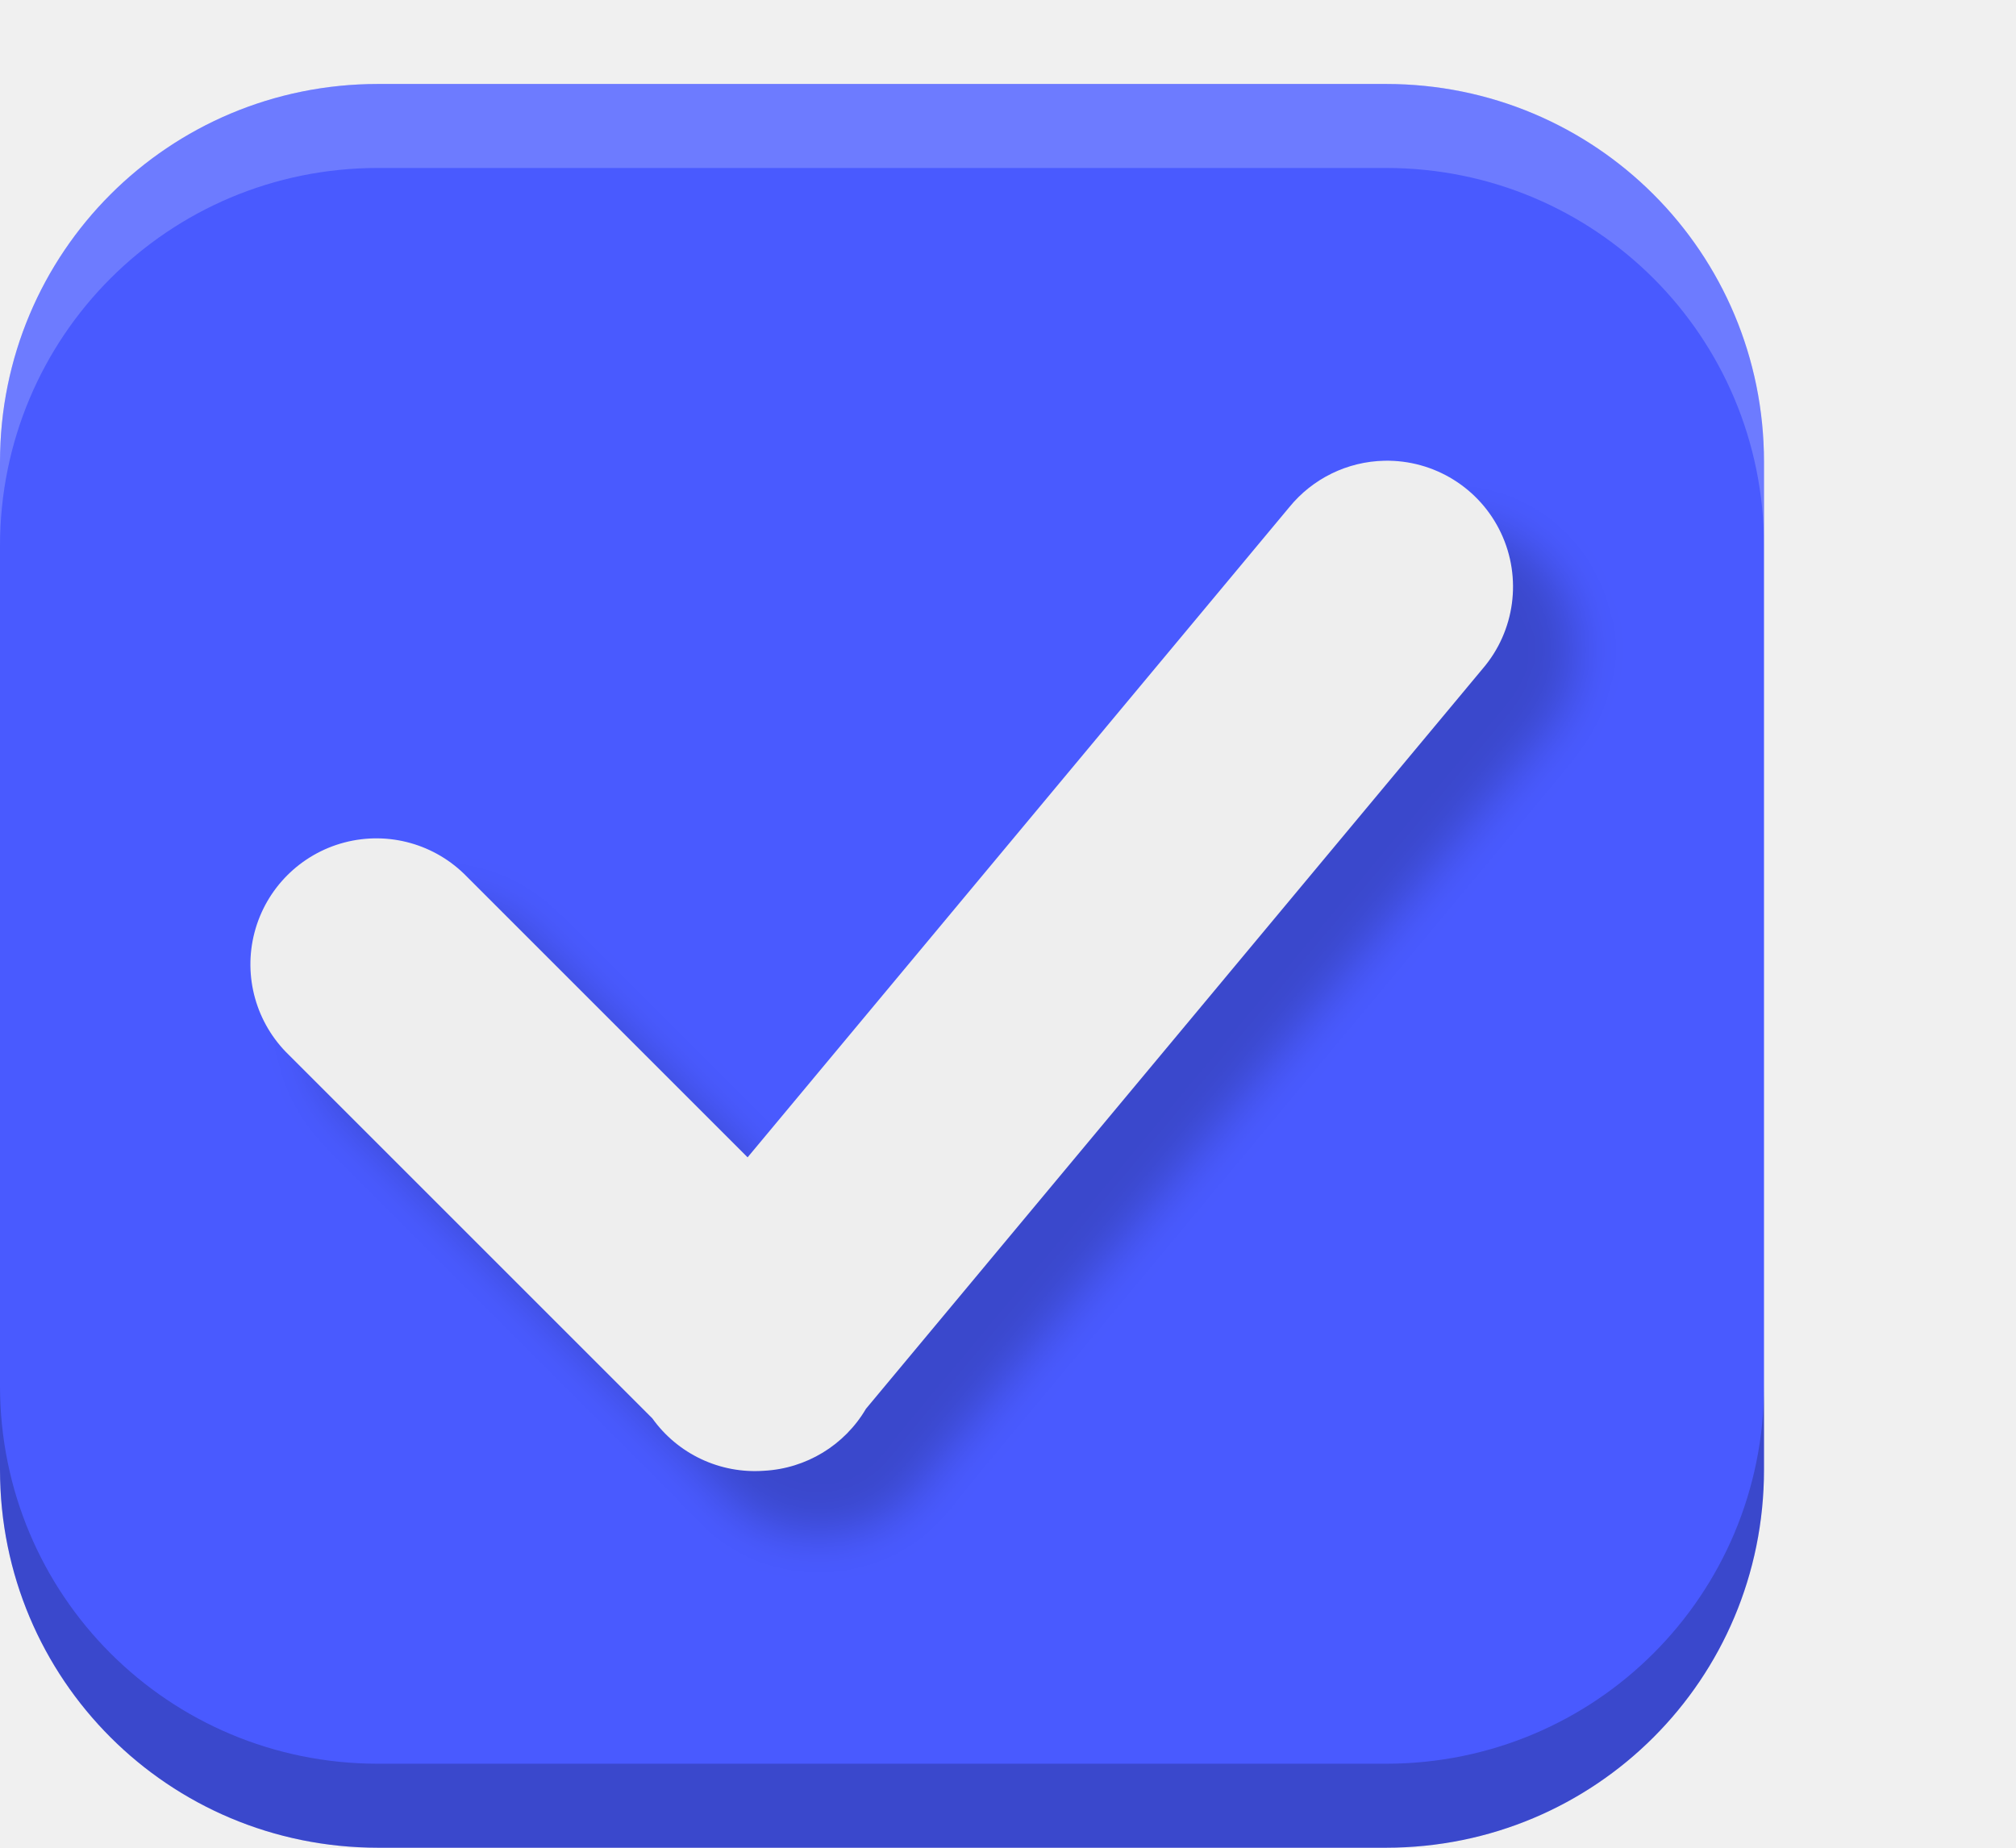
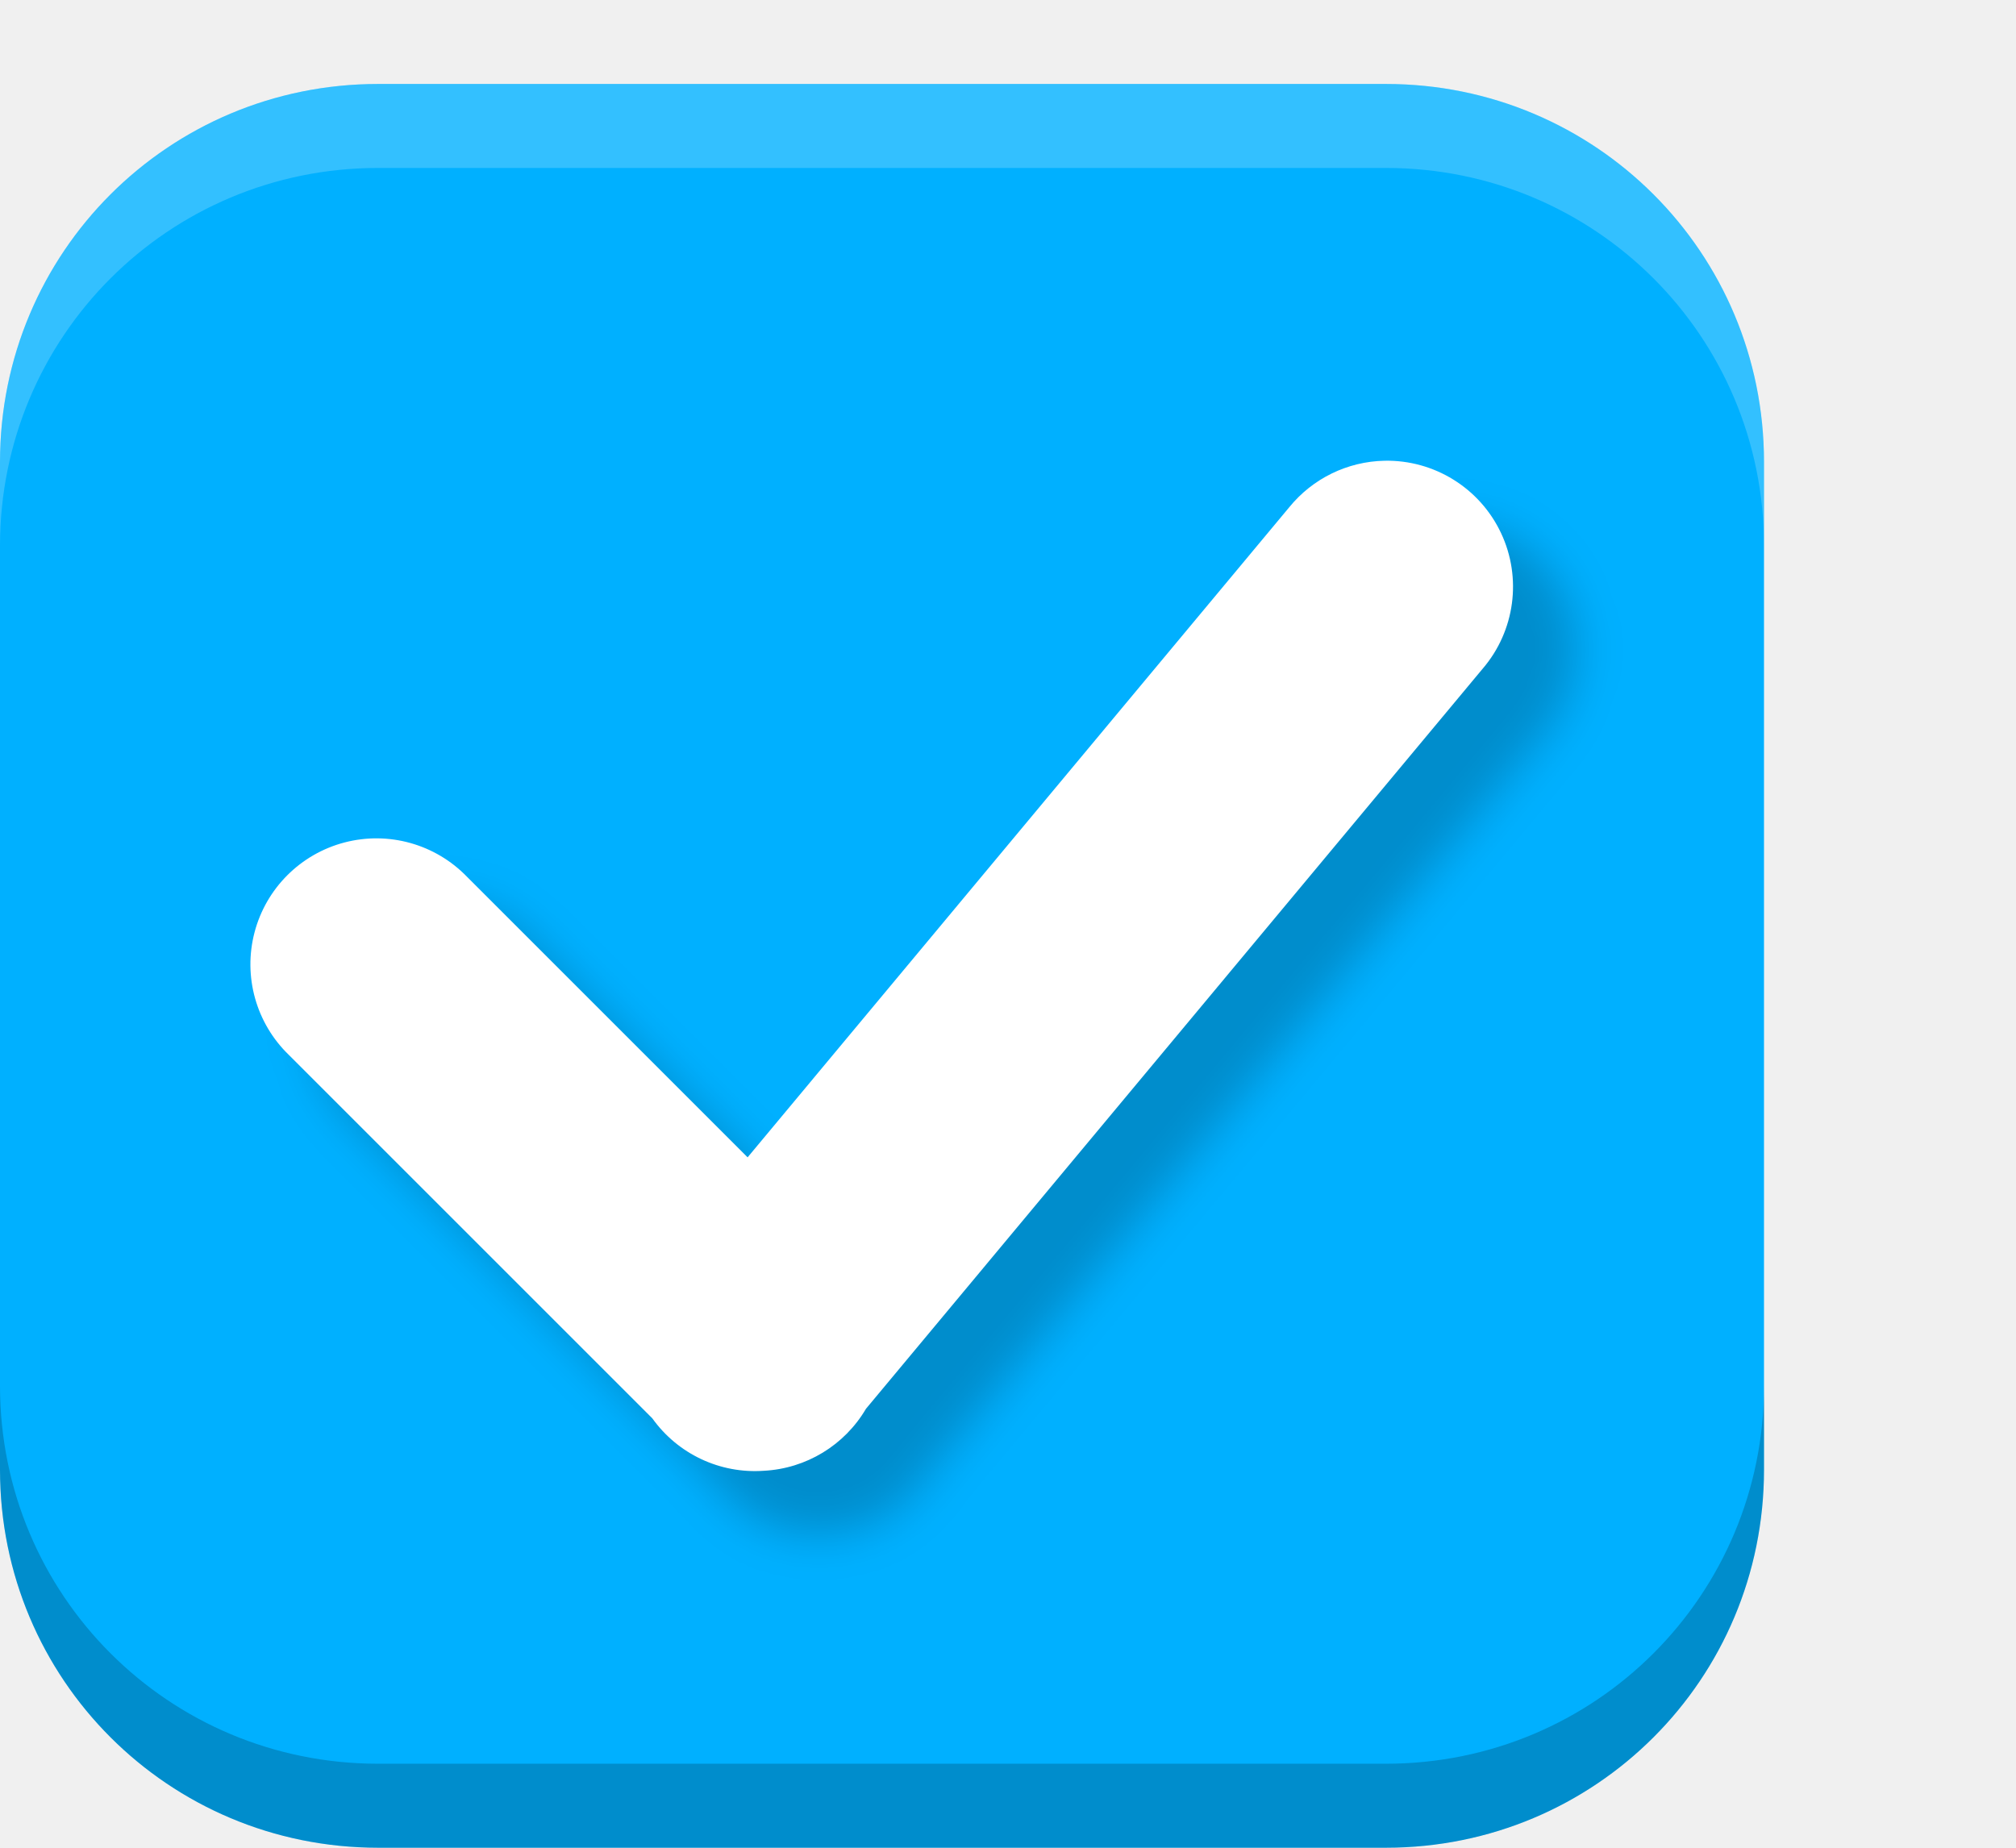
<svg xmlns="http://www.w3.org/2000/svg" xmlns:xlink="http://www.w3.org/1999/xlink" width="24" height="22" id="svg3199" version="1.1">
  <defs id="defs3201">
    <linearGradient id="linearGradient15404">
      <stop id="stop15406" offset="0" style="stop-color:#515151;stop-opacity:1" />
      <stop id="stop15408" offset="1" style="stop-color:#292929;stop-opacity:1" />
    </linearGradient>
    <linearGradient xlink:href="#linearGradient5872-5-1" id="linearGradient5891-0-4" gradientUnits="userSpaceOnUse" x1="205.841" y1="246.709" x2="206.748" y2="231.241" />
    <linearGradient id="linearGradient5872-5-1">
      <stop style="stop-color:#0b2e52;stop-opacity:1" offset="0" id="stop5874-4-4" />
      <stop style="stop-color:#1862af;stop-opacity:1" offset="1" id="stop5876-0-5" />
    </linearGradient>
    <linearGradient y2="-388.73" x2="-93.031" y1="-396.347" x1="-93.031" gradientTransform="matrix(1.591837,0,0,0.8571429,-256.5612,59.68542)" gradientUnits="userSpaceOnUse" id="linearGradient14219" xlink:href="#linearGradient15404" />
    <linearGradient id="linearGradient10013-4-63-6">
      <stop style="stop-color:#333333;stop-opacity:1;" offset="0" id="stop10015-2-76-1" />
      <stop style="stop-color:#292929;stop-opacity:1" offset="1" id="stop10017-46-15-8" />
    </linearGradient>
    <linearGradient id="linearGradient10597-5">
      <stop style="stop-color:#16191a;stop-opacity:1;" offset="0" id="stop10599-2" />
      <stop style="stop-color:#2b3133;stop-opacity:1" offset="1" id="stop10601-5" />
    </linearGradient>
    <linearGradient y2="-322.164" x2="921.225" y1="-330.051" x1="921.328" gradientTransform="matrix(1.591837,0,0,0.8571429,-1456.546,275.4519)" gradientUnits="userSpaceOnUse" id="linearGradient15374" xlink:href="#linearGradient10013-4-63-6" />
    <linearGradient gradientTransform="translate(-1199.985,216.3805)" y2="-227.08" x2="1203.918" y1="-217.567" x1="1203.918" gradientUnits="userSpaceOnUse" id="linearGradient15376" xlink:href="#linearGradient10597-5" />
    <linearGradient id="linearGradient5581-5-2-4-6-8-7-35-8">
      <stop id="stop5583-0-92-8-0-7-6-5-1" offset="0" style="stop-color:#454c4c;stop-opacity:1;" />
      <stop style="stop-color:#393f3f;stop-opacity:1;" offset="0.4" id="stop5585-4-7-2-7-9-9-92-0" />
      <stop id="stop5587-6-7-2-0-3-1-21-5" offset="1" style="stop-color:#2d3232;stop-opacity:1;" />
    </linearGradient>
    <filter style="color-interpolation-filters:sRGB" id="filter4588" x="-0.043" width="1.086" y="-0.054" height="1.108">
      <feGaussianBlur stdDeviation="0.18" id="feGaussianBlur4590" />
    </filter>
  </defs>
  <g id="layer1" transform="translate(-342.5,-521.3622)">
    <rect style="color:#000000;fill:none;stroke:none;stroke-width:2;marker:none;visibility:visible;display:inline;overflow:visible;enable-background:accumulate" id="rect17347" width="21.944" height="21.944" x="342.299" y="521.584" />
-     <path id="path4731" d="m 347,522.362 c -2.493,0 -4.5,2.007 -4.5,4.5 l 0,12 c 0,2.493 2.007,4.5 4.5,4.5 l 12,0 c 2.493,0 4.5,-2.007 4.5,-4.5 l 0,-12 c 0,-2.493 -2.007,-4.5 -4.5,-4.5 l -12,0 z m 11.982,4.485 a 1.5,1.5 0 0 0 -0.141,0.012 1.5,1.5 0 0 1 0.141,-0.012 z m -0.735,0.214 a 1.5,1.5 0 0 0 -0.091,0.056 1.5,1.5 0 0 1 0.091,-0.056 z m -0.126,0.082 a 1.5,1.5 0 0 0 -0.097,0.076 1.5,1.5 0 0 1 0.097,-0.076 z m -0.1,0.079 a 1.5,1.5 0 0 0 -0.1,0.097 1.5,1.5 0 0 1 0.1,-0.097 z m 2.379,0.554 a 1.5,1.5 0 0 1 0.076,0.258 1.5,1.5 0 0 0 -0.076,-0.258 z m -13.438,3.565 a 1.5,1.5 0 0 0 -0.117,0.006 1.5,1.5 0 0 1 0.117,-0.006 z m -0.343,0.044 a 1.5,1.5 0 0 0 -0.076,0.021 1.5,1.5 0 0 0 -0.141,0.05 1.5,1.5 0 0 1 0.141,-0.05 1.5,1.5 0 0 1 0.076,-0.021 z m 1.087,0.144 a 1.5,1.5 0 0 1 0.126,0.079 1.5,1.5 0 0 1 0.094,0.07 1.5,1.5 0 0 0 -0.094,-0.07 1.5,1.5 0 0 0 -0.126,-0.079 z m -1.477,0.012 a 1.5,1.5 0 0 0 -0.088,0.053 1.5,1.5 0 0 1 0.088,-0.053 z m -0.706,0.94 a 1.5,1.5 0 0 0 -0.021,0.097 1.5,1.5 0 0 1 0.021,-0.097 z m 0.003,0.729 a 1.5,1.5 0 0 0 0.029,0.105 1.5,1.5 0 0 0 0.056,0.141 1.5,1.5 0 0 1 -0.056,-0.141 1.5,1.5 0 0 1 -0.029,-0.105 z m 4.74,5.039 a 1.5,1.5 0 0 0 0.082,0.103 1.5,1.5 0 0 1 -0.082,-0.103 z m 0.574,0.48 a 1.5,1.5 0 0 0 0.126,0.053 1.5,1.5 0 0 1 -0.126,-0.053 z m 0.132,0.056 a 1.5,1.5 0 0 0 0.144,0.044 1.5,1.5 0 0 0 0.082,0.018 1.5,1.5 0 0 1 -0.082,-0.018 1.5,1.5 0 0 1 -0.144,-0.044 z" style="display:inline;opacity:1;fill:#495aff;fill-opacity:1;stroke:none;stroke-opacity:1;enable-background:new" />
+     <path id="path4731" d="m 347,522.362 c -2.493,0 -4.5,2.007 -4.5,4.5 l 0,12 c 0,2.493 2.007,4.5 4.5,4.5 l 12,0 c 2.493,0 4.5,-2.007 4.5,-4.5 l 0,-12 c 0,-2.493 -2.007,-4.5 -4.5,-4.5 l -12,0 z m 11.982,4.485 a 1.5,1.5 0 0 0 -0.141,0.012 1.5,1.5 0 0 1 0.141,-0.012 z m -0.735,0.214 a 1.5,1.5 0 0 0 -0.091,0.056 1.5,1.5 0 0 1 0.091,-0.056 z m -0.126,0.082 a 1.5,1.5 0 0 0 -0.097,0.076 1.5,1.5 0 0 1 0.097,-0.076 z m -0.1,0.079 a 1.5,1.5 0 0 0 -0.1,0.097 1.5,1.5 0 0 1 0.1,-0.097 z m 2.379,0.554 a 1.5,1.5 0 0 1 0.076,0.258 1.5,1.5 0 0 0 -0.076,-0.258 z m -13.438,3.565 a 1.5,1.5 0 0 0 -0.117,0.006 1.5,1.5 0 0 1 0.117,-0.006 z m -0.343,0.044 a 1.5,1.5 0 0 0 -0.076,0.021 1.5,1.5 0 0 0 -0.141,0.05 1.5,1.5 0 0 1 0.141,-0.05 1.5,1.5 0 0 1 0.076,-0.021 z m 1.087,0.144 a 1.5,1.5 0 0 1 0.126,0.079 1.5,1.5 0 0 1 0.094,0.07 1.5,1.5 0 0 0 -0.094,-0.07 1.5,1.5 0 0 0 -0.126,-0.079 z m -1.477,0.012 a 1.5,1.5 0 0 0 -0.088,0.053 1.5,1.5 0 0 1 0.088,-0.053 z m -0.706,0.94 a 1.5,1.5 0 0 0 -0.021,0.097 1.5,1.5 0 0 1 0.021,-0.097 z m 0.003,0.729 a 1.5,1.5 0 0 0 0.029,0.105 1.5,1.5 0 0 0 0.056,0.141 1.5,1.5 0 0 1 -0.056,-0.141 1.5,1.5 0 0 1 -0.029,-0.105 z m 4.74,5.039 a 1.5,1.5 0 0 0 0.082,0.103 1.5,1.5 0 0 1 -0.082,-0.103 z m 0.574,0.48 a 1.5,1.5 0 0 0 0.126,0.053 1.5,1.5 0 0 1 -0.126,-0.053 z m 0.132,0.056 a 1.5,1.5 0 0 0 0.144,0.044 1.5,1.5 0 0 0 0.082,0.018 1.5,1.5 0 0 1 -0.082,-0.018 1.5,1.5 0 0 1 -0.144,-0.044 z" style="display:inline;opacity:1;fill:#00b0ff;fill-opacity:1;stroke:none;stroke-opacity:1;enable-background:new" />
    <path style="display:inline;opacity:1;fill:#ffffff;fill-opacity:0.2;stroke:none;stroke-opacity:1;enable-background:new" d="m 347,522.362 c -2.493,0 -4.5,2.007 -4.5,4.5 l 0,1 c 0,-2.493 2.007,-4.5 4.5,-4.5 l 12,0 c 2.493,0 4.5,2.007 4.5,4.5 l 0,-1 c 0,-2.493 -2.007,-4.5 -4.5,-4.5 l -12,0 z" id="path4733" />
    <path style="display:inline;opacity:1;fill:#000000;fill-opacity:0.2;stroke:none;stroke-opacity:1;enable-background:new" d="m 342.5,537.862 0,1 c 0,2.493 2.007,4.5 4.5,4.5 l 12,0 c 2.493,0 4.5,-2.007 4.5,-4.5 l 0,-1 c 0,2.493 -2.007,4.5 -4.5,4.5 l -12,0 c -2.493,0 -4.5,-2.007 -4.5,-4.5 z" id="path4735" />
    <path id="path4737" d="m 354.988,531.852 a 1,1 0 0 0 -0.756,0.369 l -4.299,5.16 -2.227,-2.227 a 1,1 0 1 0 -1.414,1.414 l 2.885,2.885 a 1,1 0 0 0 0.885,0.416 1,1 0 0 0 0.811,-0.492 l 4.895,-5.875 a 1,1 0 0 0 -0.779,-1.65 z" style="color:#000000;font-style:normal;font-variant:normal;font-weight:normal;font-stretch:normal;font-size:medium;line-height:normal;font-family:sans-serif;text-indent:0;text-align:start;text-decoration:none;text-decoration-line:none;text-decoration-style:solid;text-decoration-color:#000000;letter-spacing:normal;word-spacing:normal;text-transform:none;direction:ltr;block-progression:tb;writing-mode:lr-tb;baseline-shift:baseline;text-anchor:start;white-space:normal;clip-rule:nonzero;display:inline;overflow:visible;visibility:visible;opacity:1;isolation:auto;mix-blend-mode:normal;color-interpolation:sRGB;color-interpolation-filters:linearRGB;solid-color:#000000;solid-opacity:1;fill:#000000;fill-opacity:0.2;fill-rule:evenodd;stroke:none;stroke-width:2;stroke-linecap:round;stroke-linejoin:miter;stroke-miterlimit:4;stroke-dasharray:none;stroke-dashoffset:0;stroke-opacity:1;filter:url(#filter4588);color-rendering:auto;image-rendering:auto;shape-rendering:auto;text-rendering:auto;enable-background:accumulate" transform="matrix(1.5,0,0,1.5,-172.75,-270.1811)" />
-     <path style="color:#000000;font-style:normal;font-variant:normal;font-weight:normal;font-stretch:normal;font-size:medium;line-height:normal;font-family:sans-serif;text-indent:0;text-align:start;text-decoration:none;text-decoration-line:none;text-decoration-style:solid;text-decoration-color:#000000;letter-spacing:normal;word-spacing:normal;text-transform:none;direction:ltr;block-progression:tb;writing-mode:lr-tb;baseline-shift:baseline;text-anchor:start;white-space:normal;clip-rule:nonzero;display:inline;overflow:visible;visibility:visible;opacity:1;isolation:auto;mix-blend-mode:normal;color-interpolation:sRGB;color-interpolation-filters:linearRGB;solid-color:#000000;solid-opacity:1;fill:#eeeeee;fill-opacity:1;fill-rule:evenodd;stroke:none;stroke-width:2;stroke-linecap:round;stroke-linejoin:miter;stroke-miterlimit:4;stroke-dasharray:none;stroke-dashoffset:0;stroke-opacity:1;color-rendering:auto;image-rendering:auto;shape-rendering:auto;text-rendering:auto;enable-background:accumulate" d="m 358.982,526.848 a 1.5,1.5 0 0 0 -1.134,0.554 l -6.448,7.74 -3.34,-3.34 a 1.5,1.5 0 1 0 -2.121,2.121 l 4.327,4.327 a 1.5,1.5 0 0 0 1.327,0.624 1.5,1.5 0 0 0 1.216,-0.738 l 7.342,-8.812 a 1.5,1.5 0 0 0 -1.169,-2.476 z" id="path4739" />
+     <path style="color:#000000;font-style:normal;font-variant:normal;font-weight:normal;font-stretch:normal;font-size:medium;line-height:normal;font-family:sans-serif;text-indent:0;text-align:start;text-decoration:none;text-decoration-line:none;text-decoration-style:solid;text-decoration-color:#000000;letter-spacing:normal;word-spacing:normal;text-transform:none;direction:ltr;block-progression:tb;writing-mode:lr-tb;baseline-shift:baseline;text-anchor:start;white-space:normal;clip-rule:nonzero;display:inline;overflow:visible;visibility:visible;opacity:1;isolation:auto;mix-blend-mode:normal;color-interpolation:sRGB;color-interpolation-filters:linearRGB;solid-color:#000000;solid-opacity:1;fill:#ffffff;fill-opacity:1;fill-rule:evenodd;stroke:none;stroke-width:2;stroke-linecap:round;stroke-linejoin:miter;stroke-miterlimit:4;stroke-dasharray:none;stroke-dashoffset:0;stroke-opacity:1;color-rendering:auto;image-rendering:auto;shape-rendering:auto;text-rendering:auto;enable-background:accumulate" d="m 358.982,526.848 a 1.5,1.5 0 0 0 -1.134,0.554 l -6.448,7.74 -3.34,-3.34 a 1.5,1.5 0 1 0 -2.121,2.121 l 4.327,4.327 a 1.5,1.5 0 0 0 1.327,0.624 1.5,1.5 0 0 0 1.216,-0.738 l 7.342,-8.812 a 1.5,1.5 0 0 0 -1.169,-2.476 z" id="path4739" />
  </g>
</svg>
